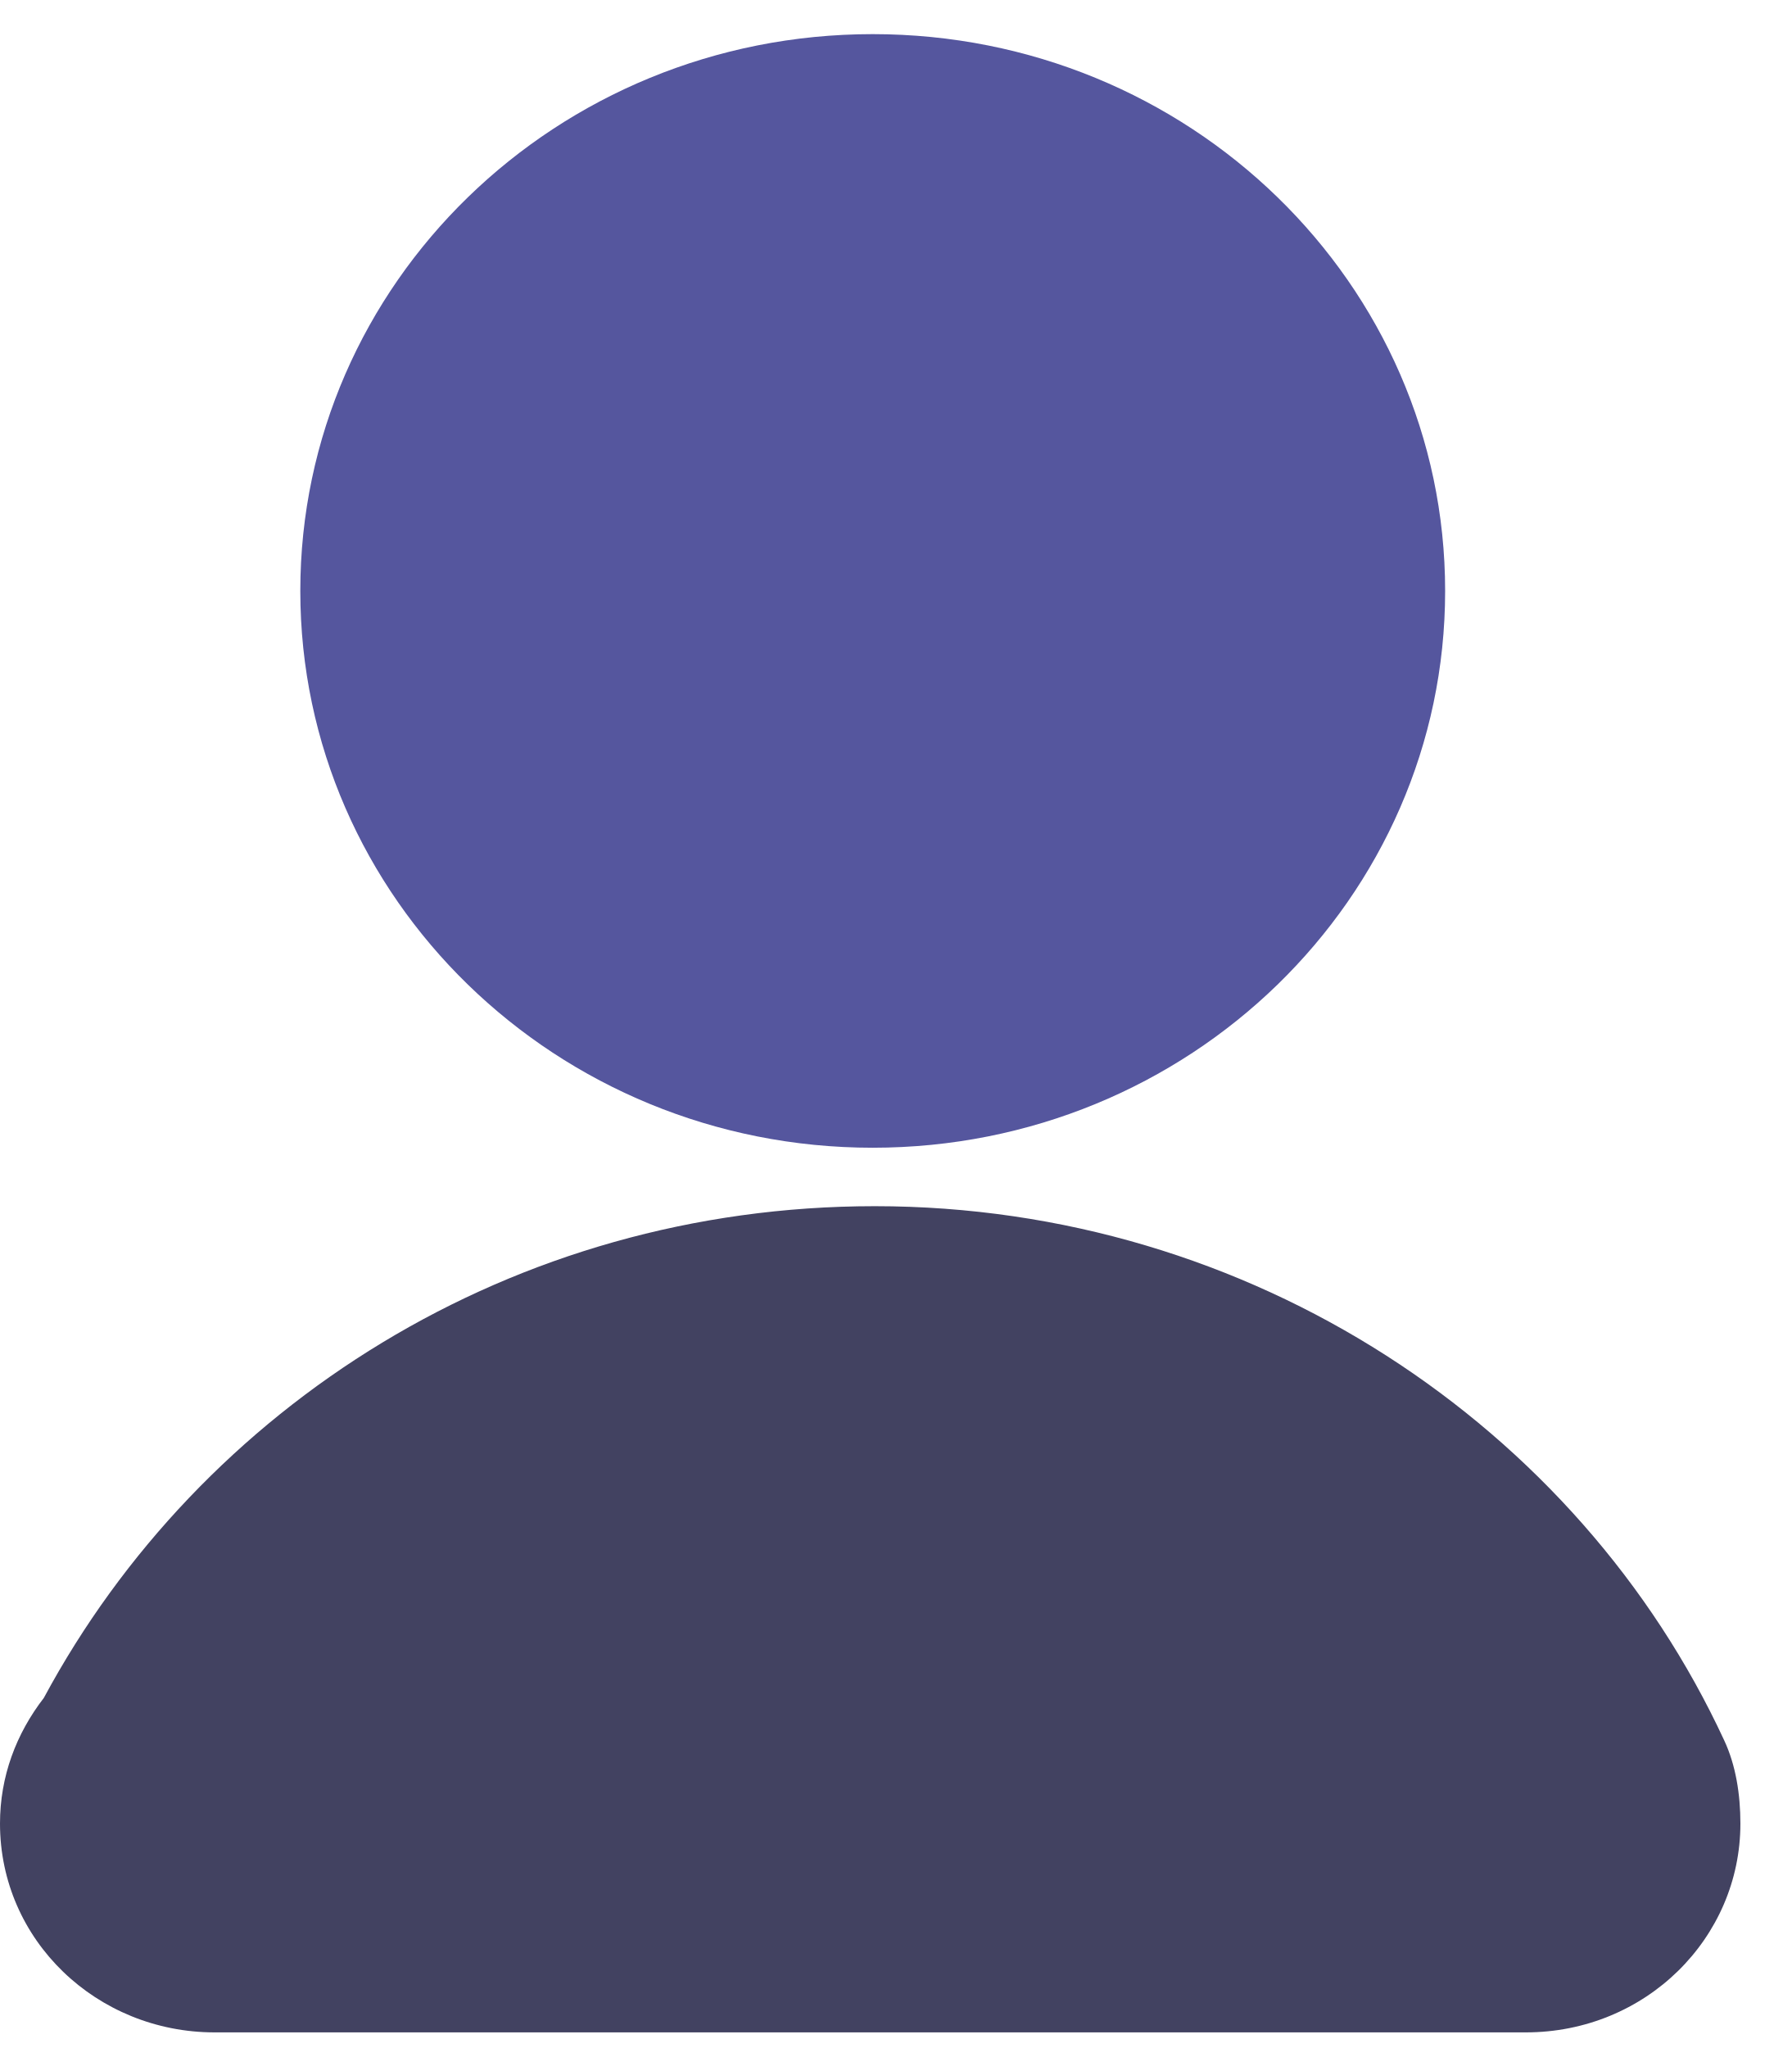
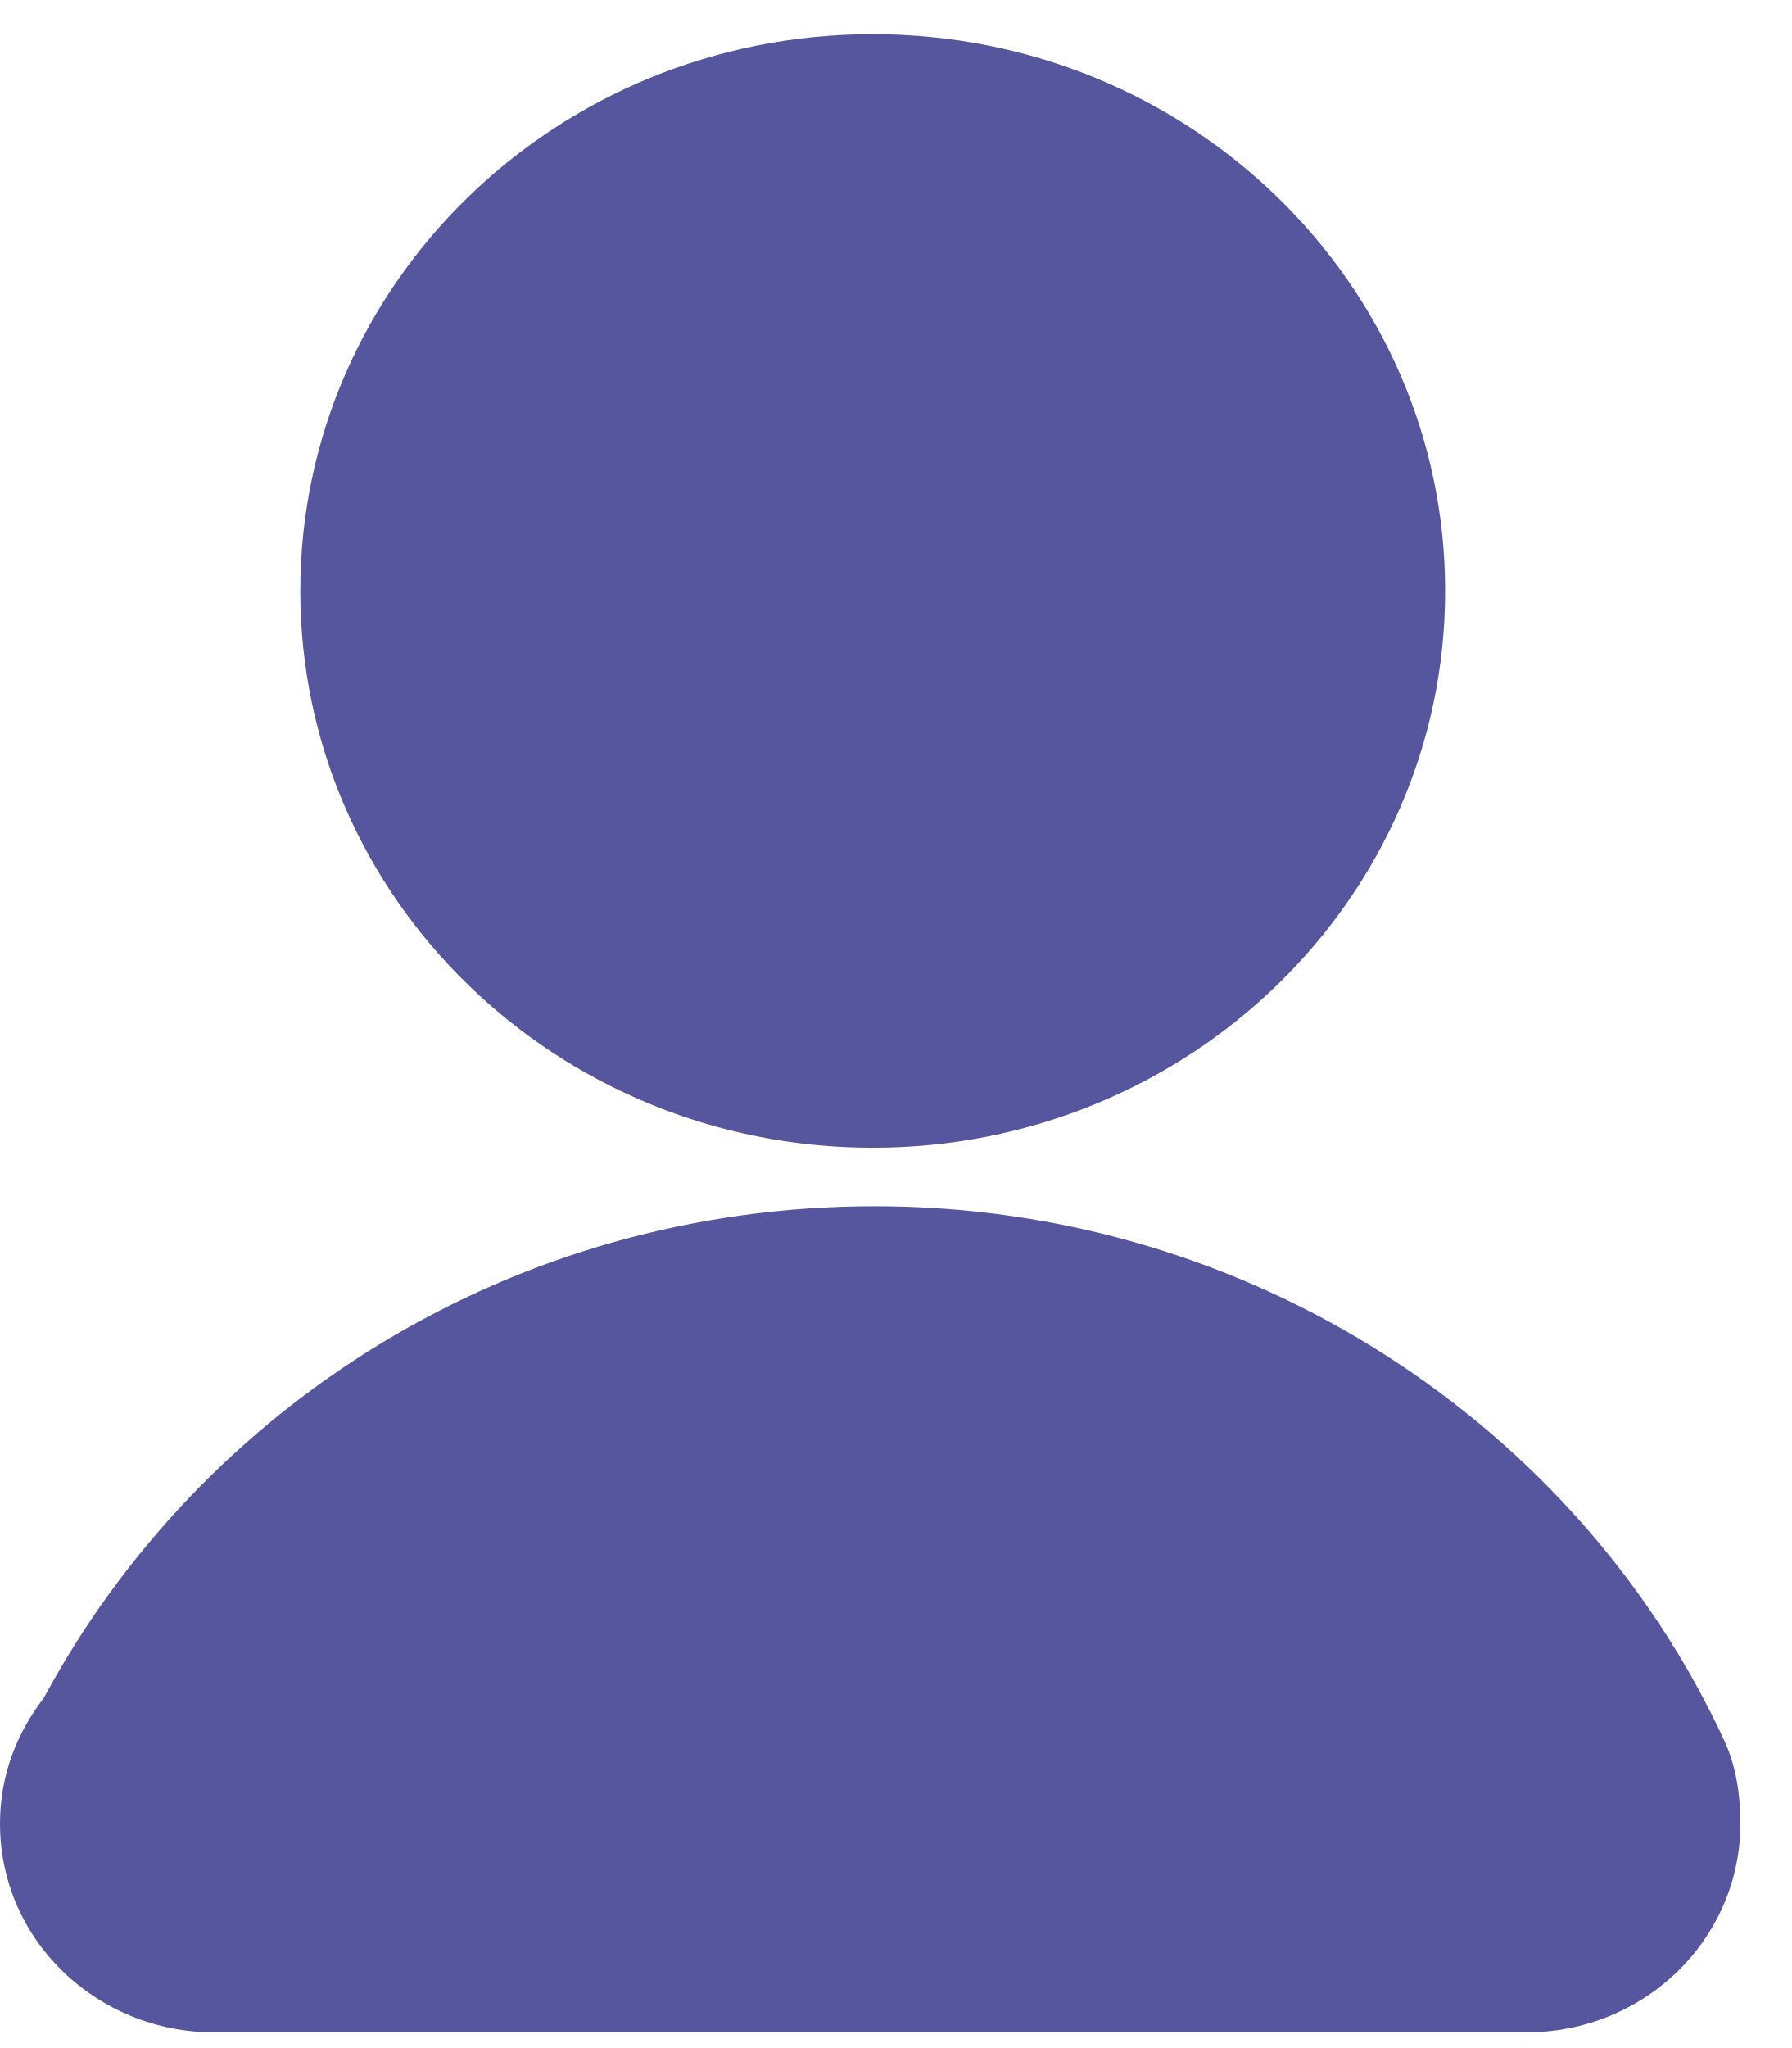
<svg xmlns="http://www.w3.org/2000/svg" width="21" height="24" viewBox="0 0 21 24" fill="none">
  <path d="M10.229 13.45C13.935 13.45 16.939 10.529 16.939 6.925C16.939 3.321 13.935 0.4 10.229 0.4C6.524 0.4 3.52 3.321 3.52 6.925C3.52 10.529 6.524 13.45 10.229 13.45Z" fill="#55569E" />
-   <path d="M20.211 20.397C18.506 16.713 14.665 14.135 10.254 14.135C6.006 14.135 2.354 16.477 0.514 19.897C0.189 20.318 0 20.818 0 21.37C0 22.739 1.136 23.817 2.516 23.817H17.884C19.291 23.817 20.4 22.712 20.4 21.37C20.4 21.028 20.346 20.686 20.211 20.397Z" fill="#424261" />
+   <path d="M20.211 20.397C18.506 16.713 14.665 14.135 10.254 14.135C6.006 14.135 2.354 16.477 0.514 19.897C0.189 20.318 0 20.818 0 21.37C0 22.739 1.136 23.817 2.516 23.817H17.884C19.291 23.817 20.4 22.712 20.4 21.37C20.4 21.028 20.346 20.686 20.211 20.397Z" fill="#55569E" />
</svg>
